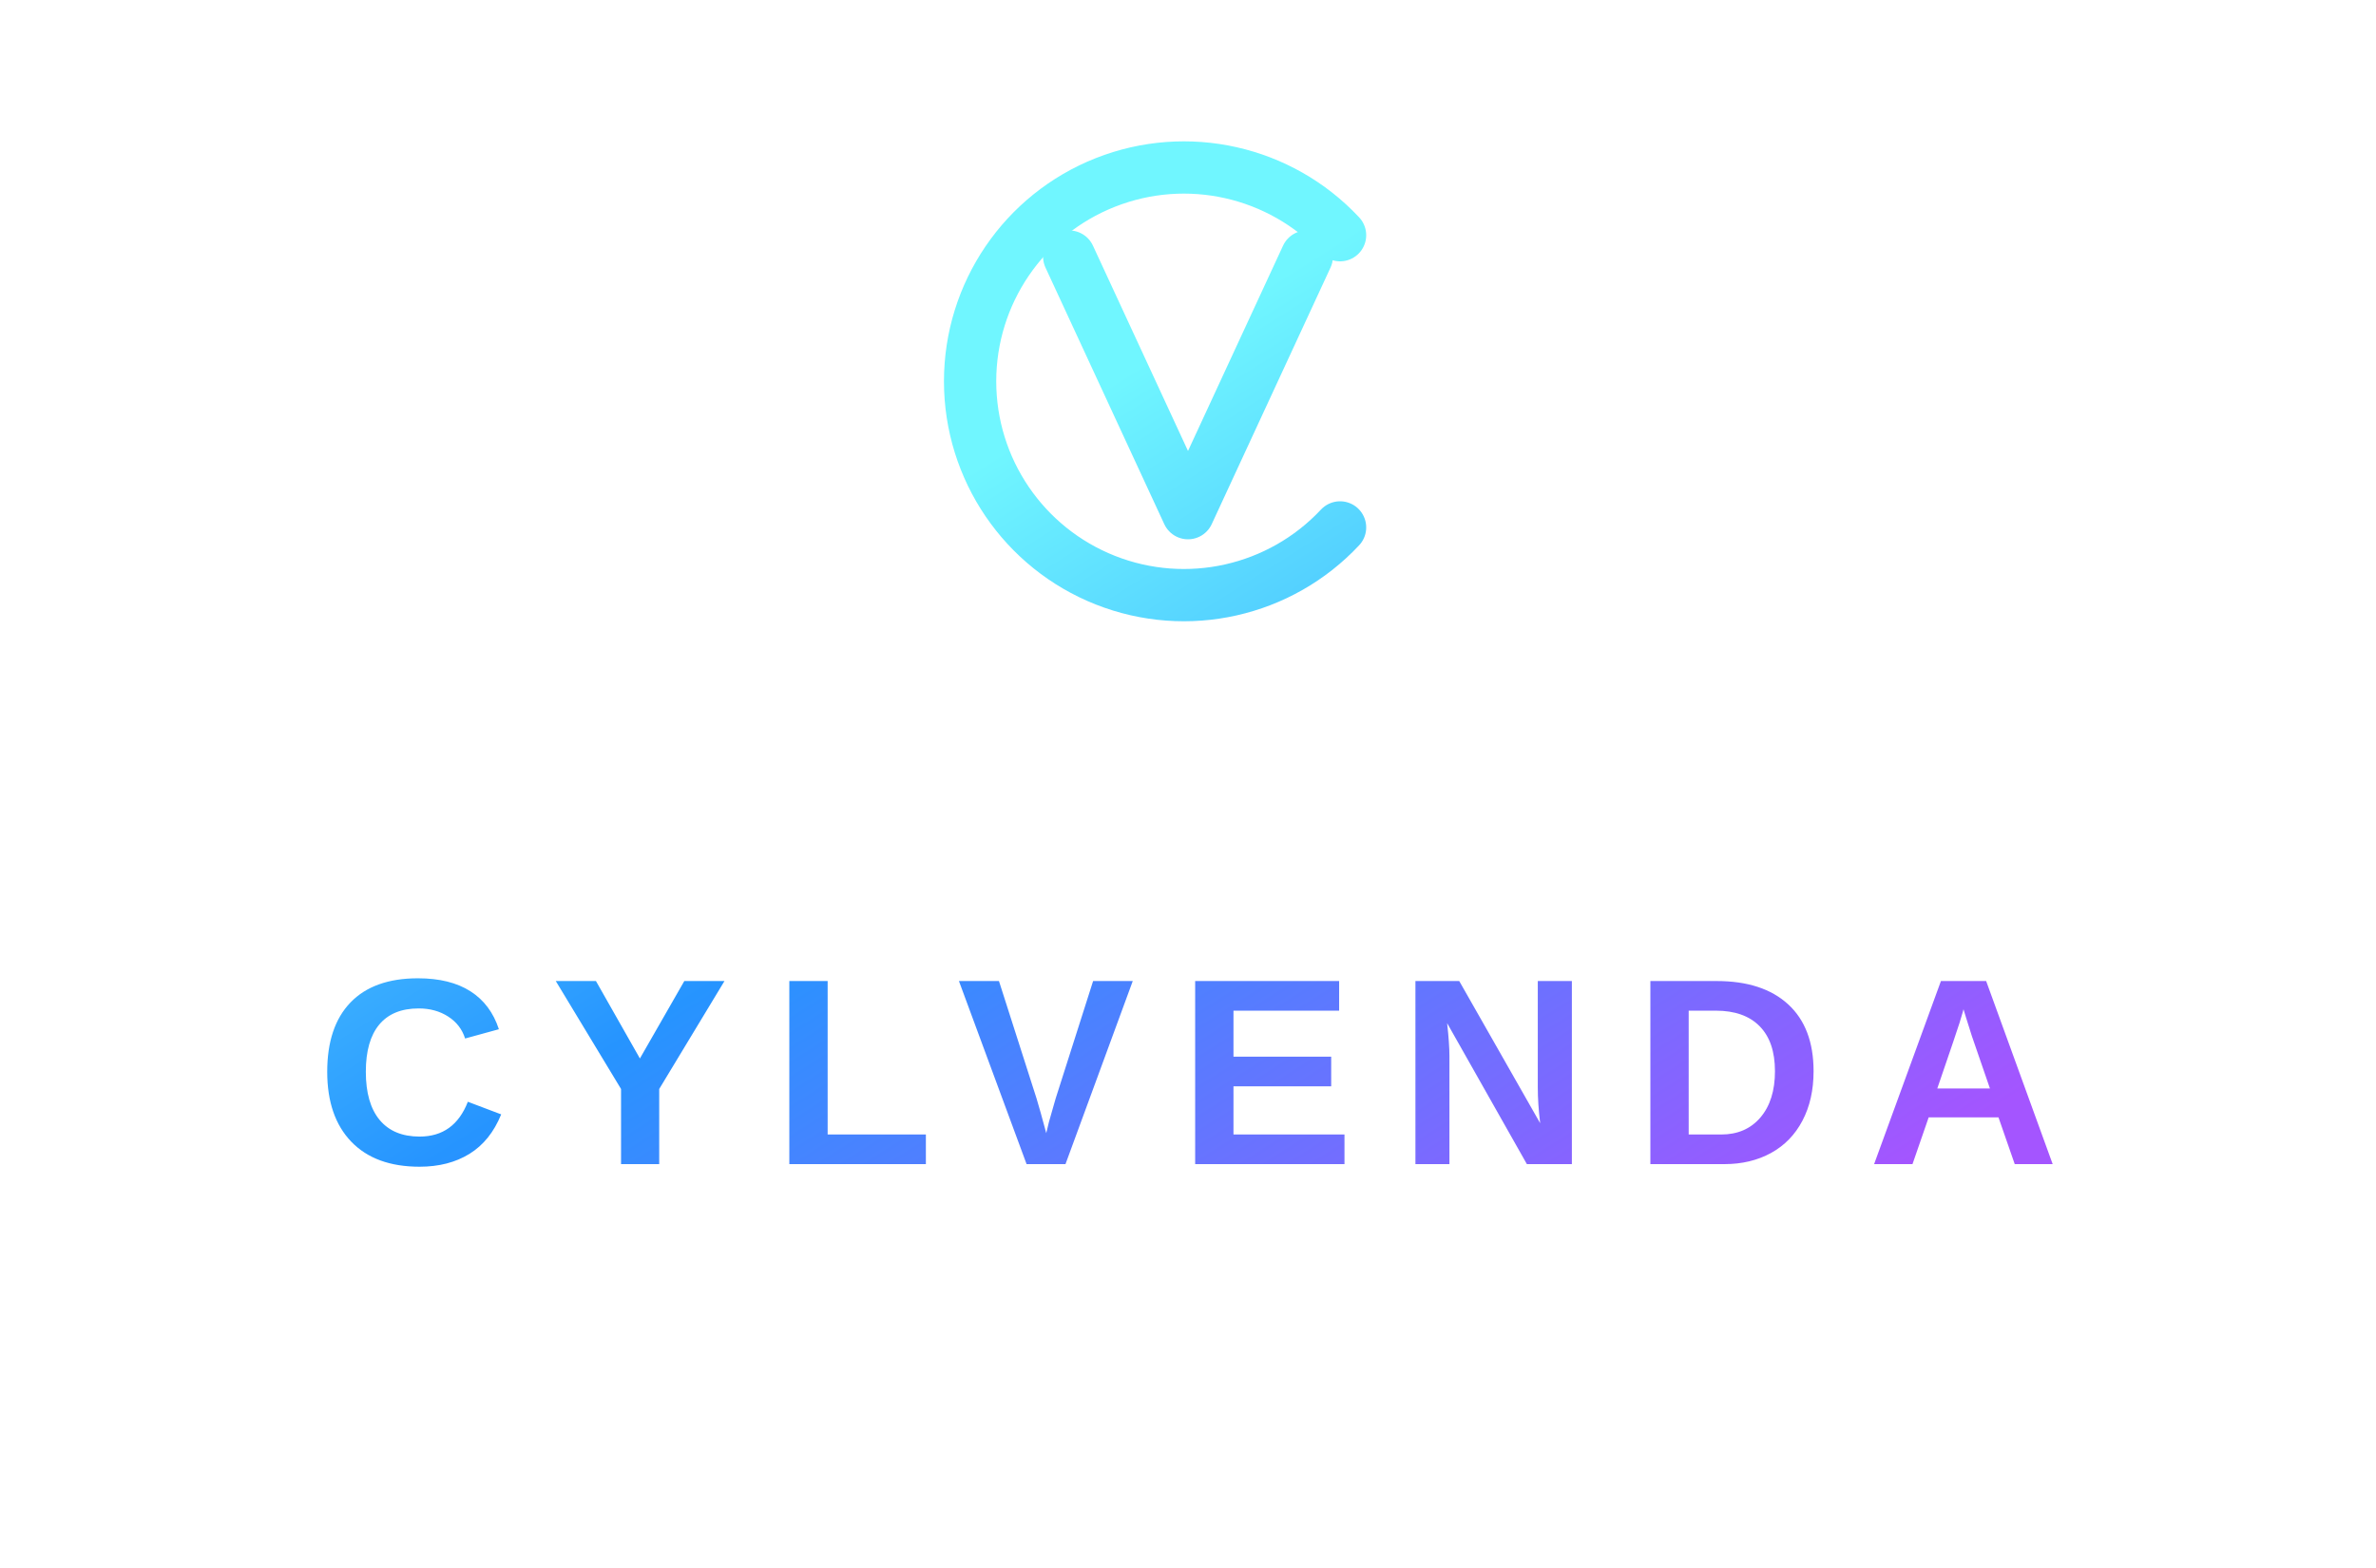
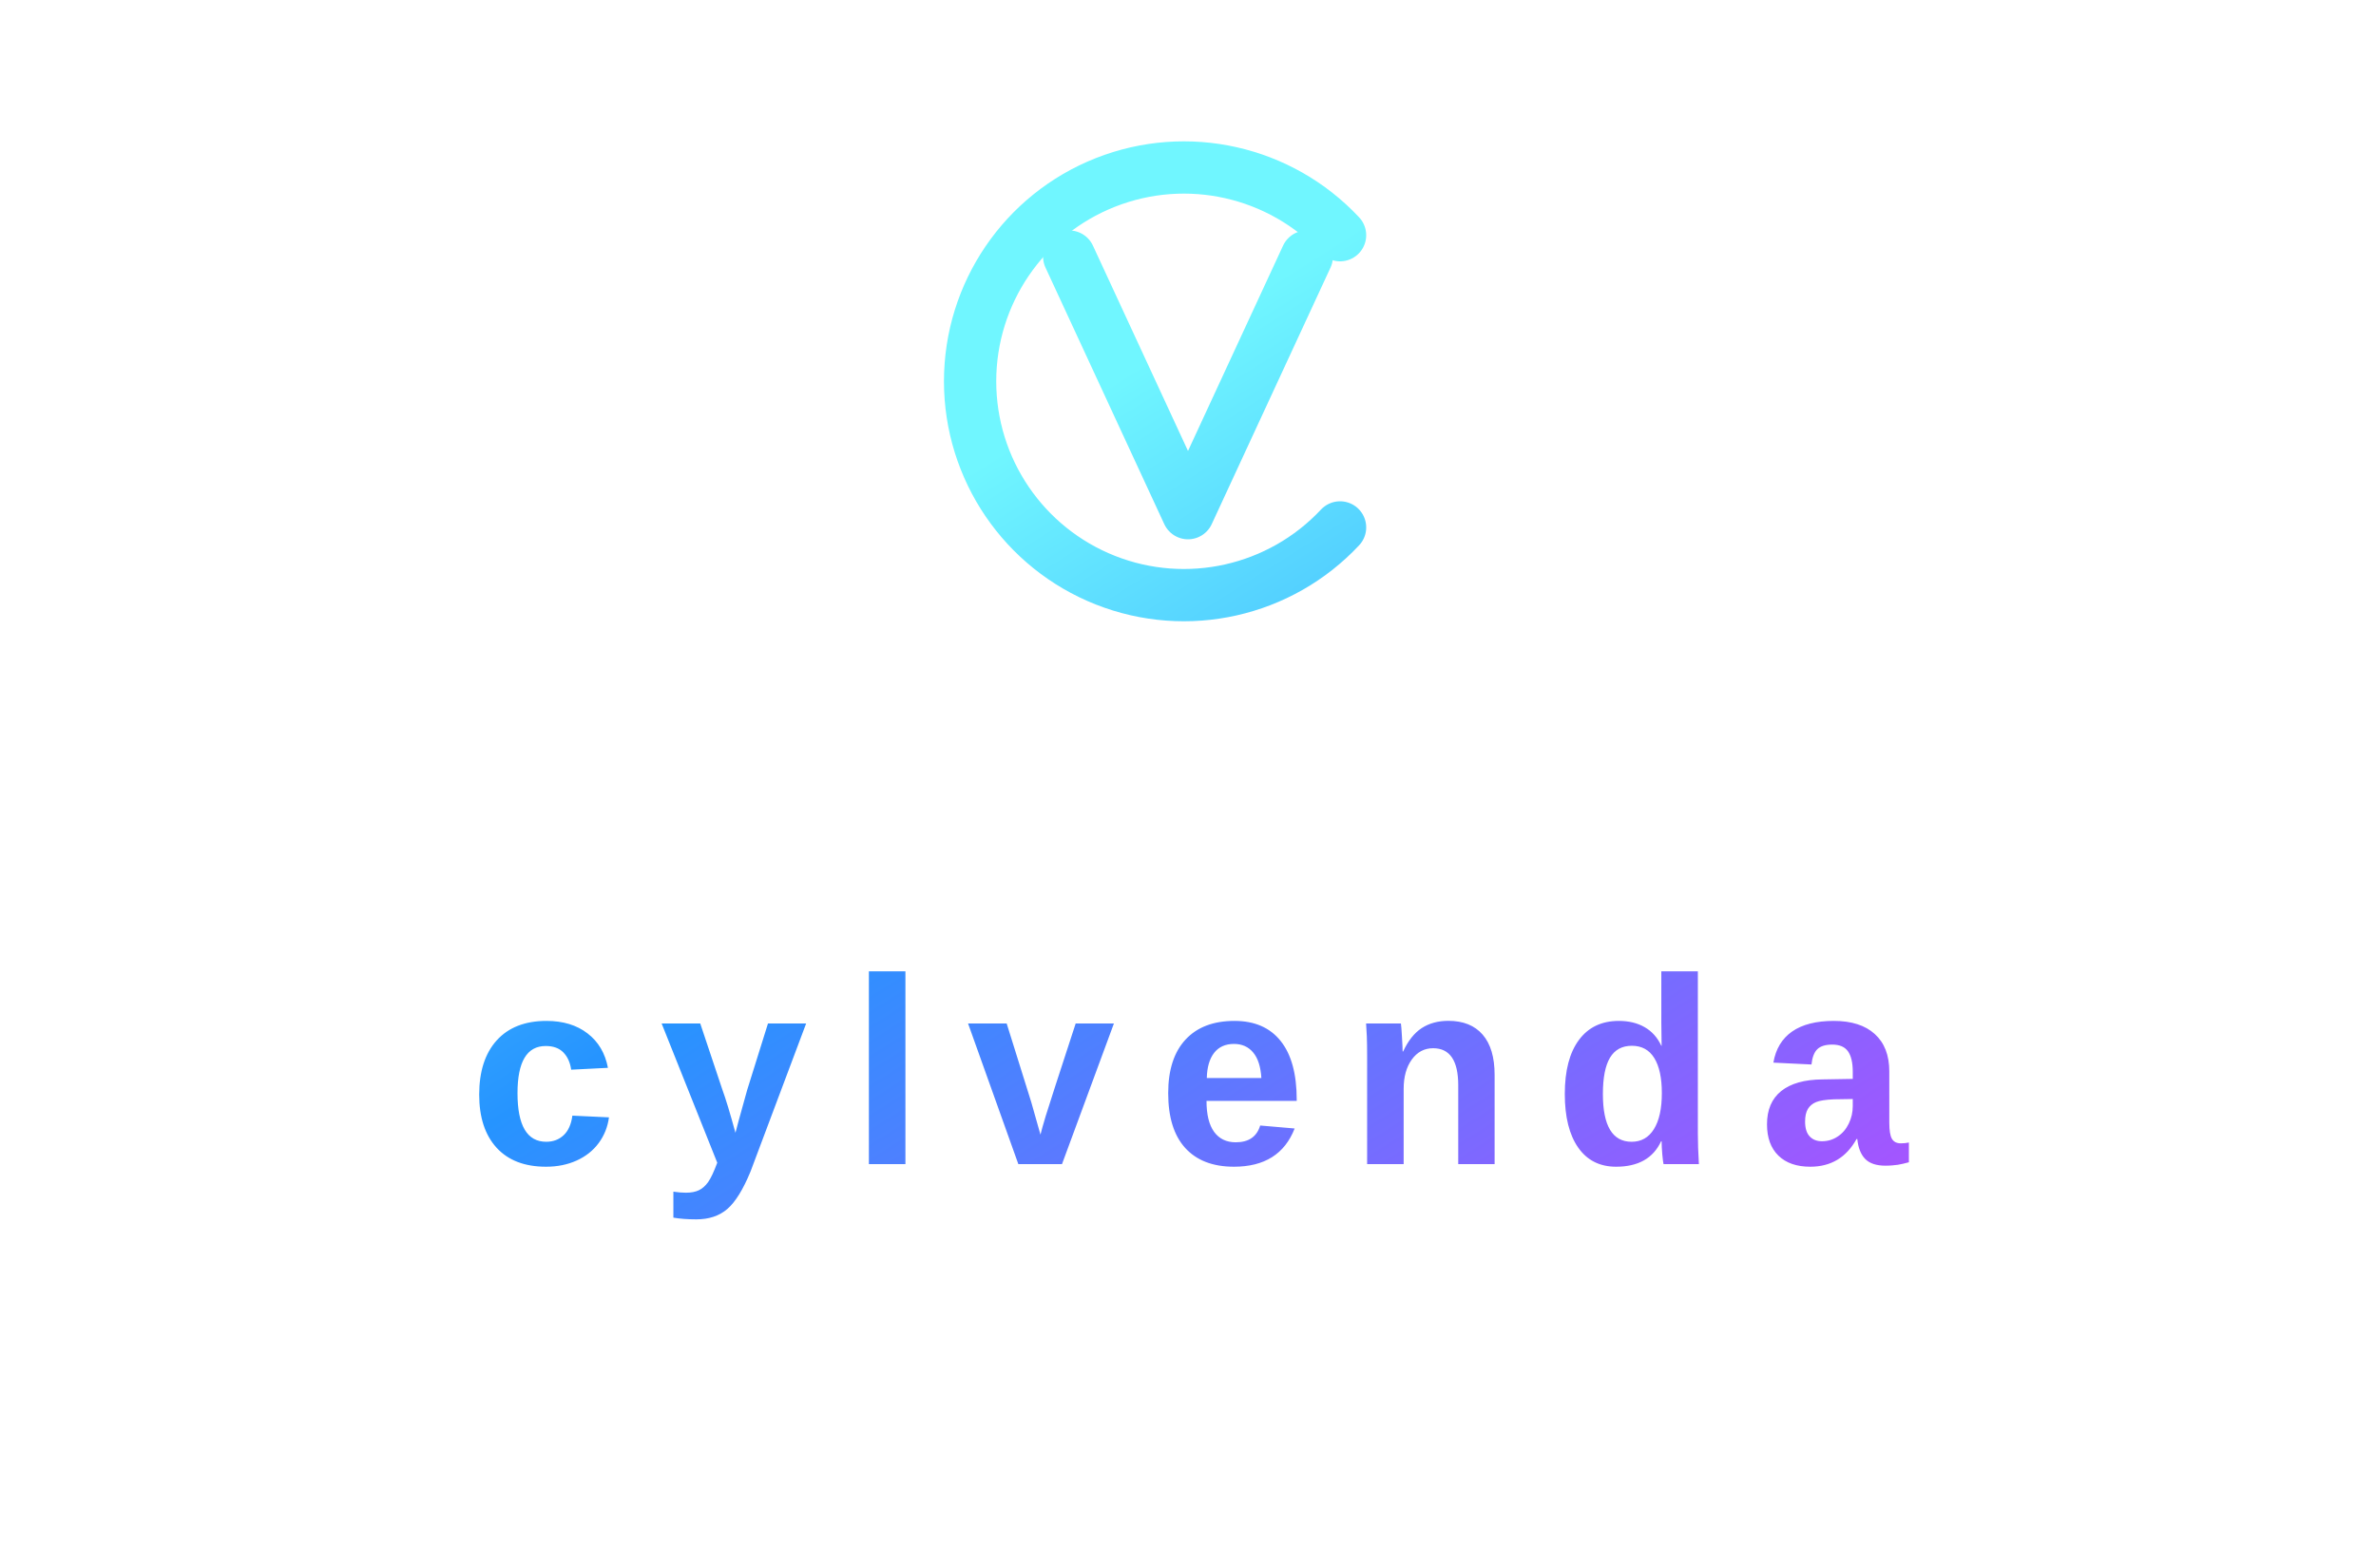
<svg xmlns="http://www.w3.org/2000/svg" viewBox="0 0 500 330" fill="none">
  <defs>
    <linearGradient id="a" x1="160" y1="20" x2="330" y2="290" gradientUnits="userSpaceOnUse">
      <stop stop-color="#70F6FF" />
      <stop offset=".48" stop-color="#2694FF" />
      <stop offset="1" stop-color="#A455FF" />
    </linearGradient>
  </defs>
  <g transform="translate(170)">
    <path d="M112 49.5A45 45 0 1 0 112 111" stroke="url(#a)" stroke-width="11" stroke-linecap="round" />
    <path d="m55 54 25 54 25-54" stroke="url(#a)" stroke-width="11" stroke-linecap="round" stroke-linejoin="round" />
  </g>
-   <text x="250" y="245" text-anchor="middle" fill="url(#a)" font-family="Orbitron,Arial,sans-serif" font-size="56" font-weight="700" letter-spacing="9">CYLVENDA</text>
+   <text x="250" y="245" text-anchor="middle" fill="url(#a)" font-family="Orbitron,Arial,sans-serif" font-size="56" font-weight="700" letter-spacing="9">cylvenda</text>
</svg>
